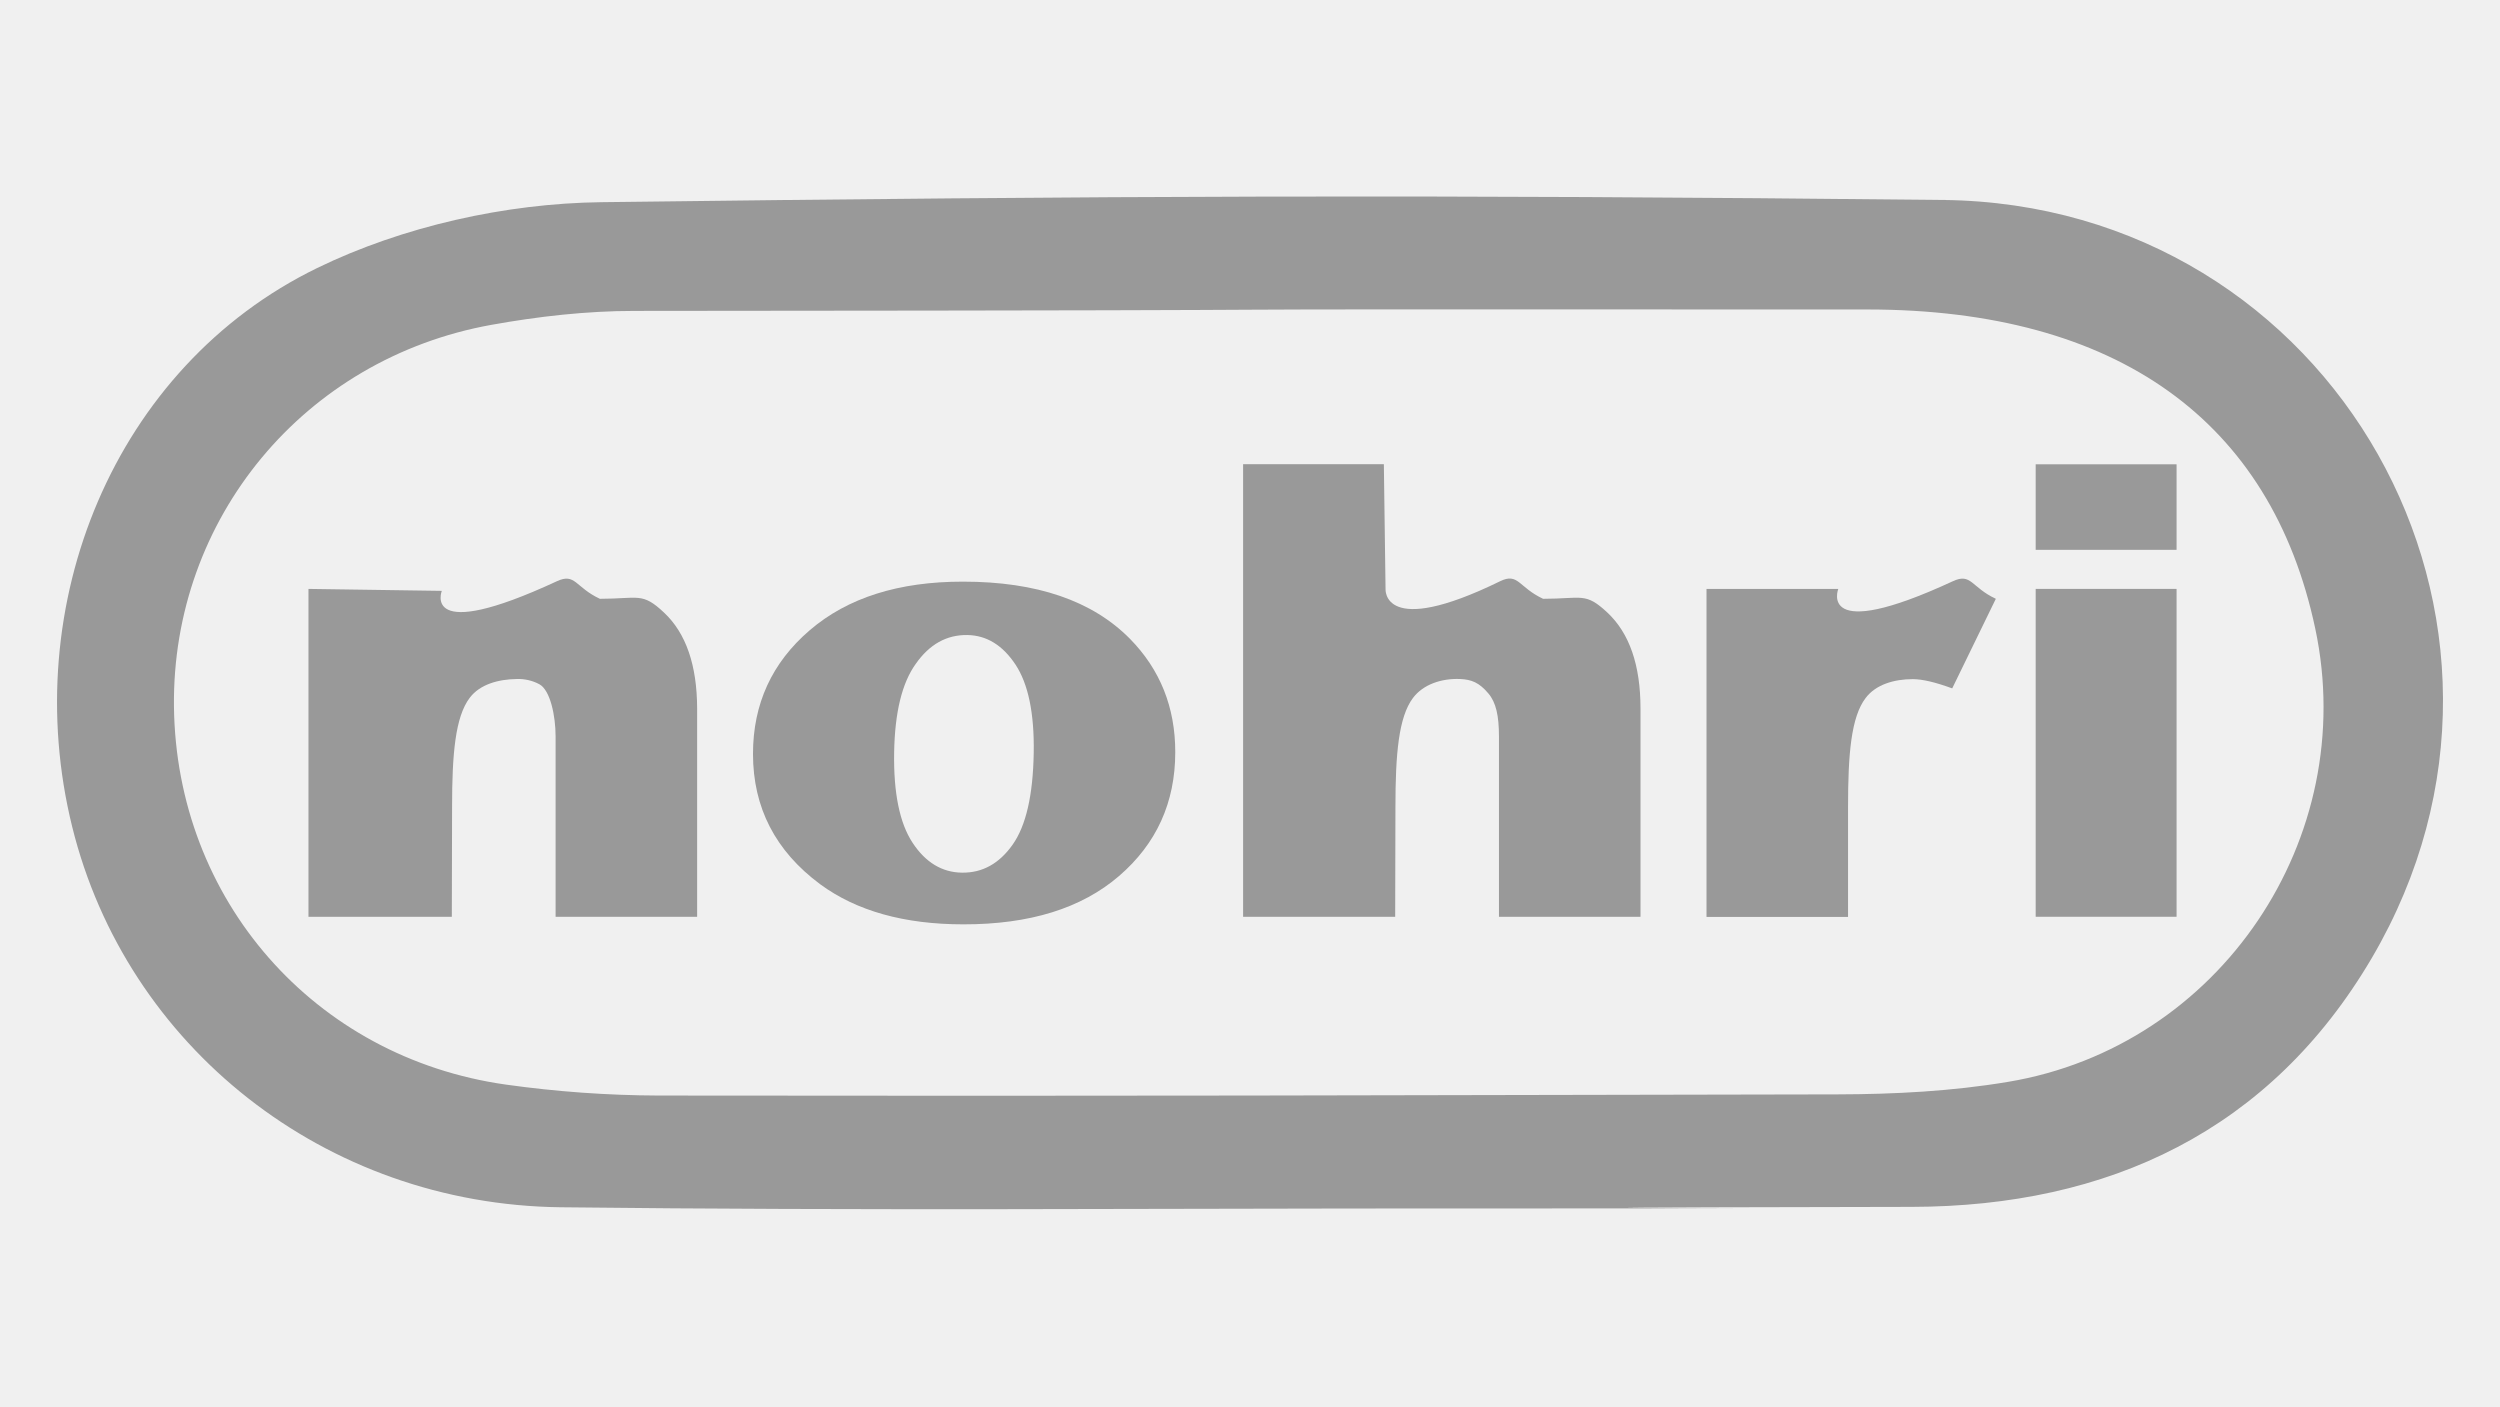
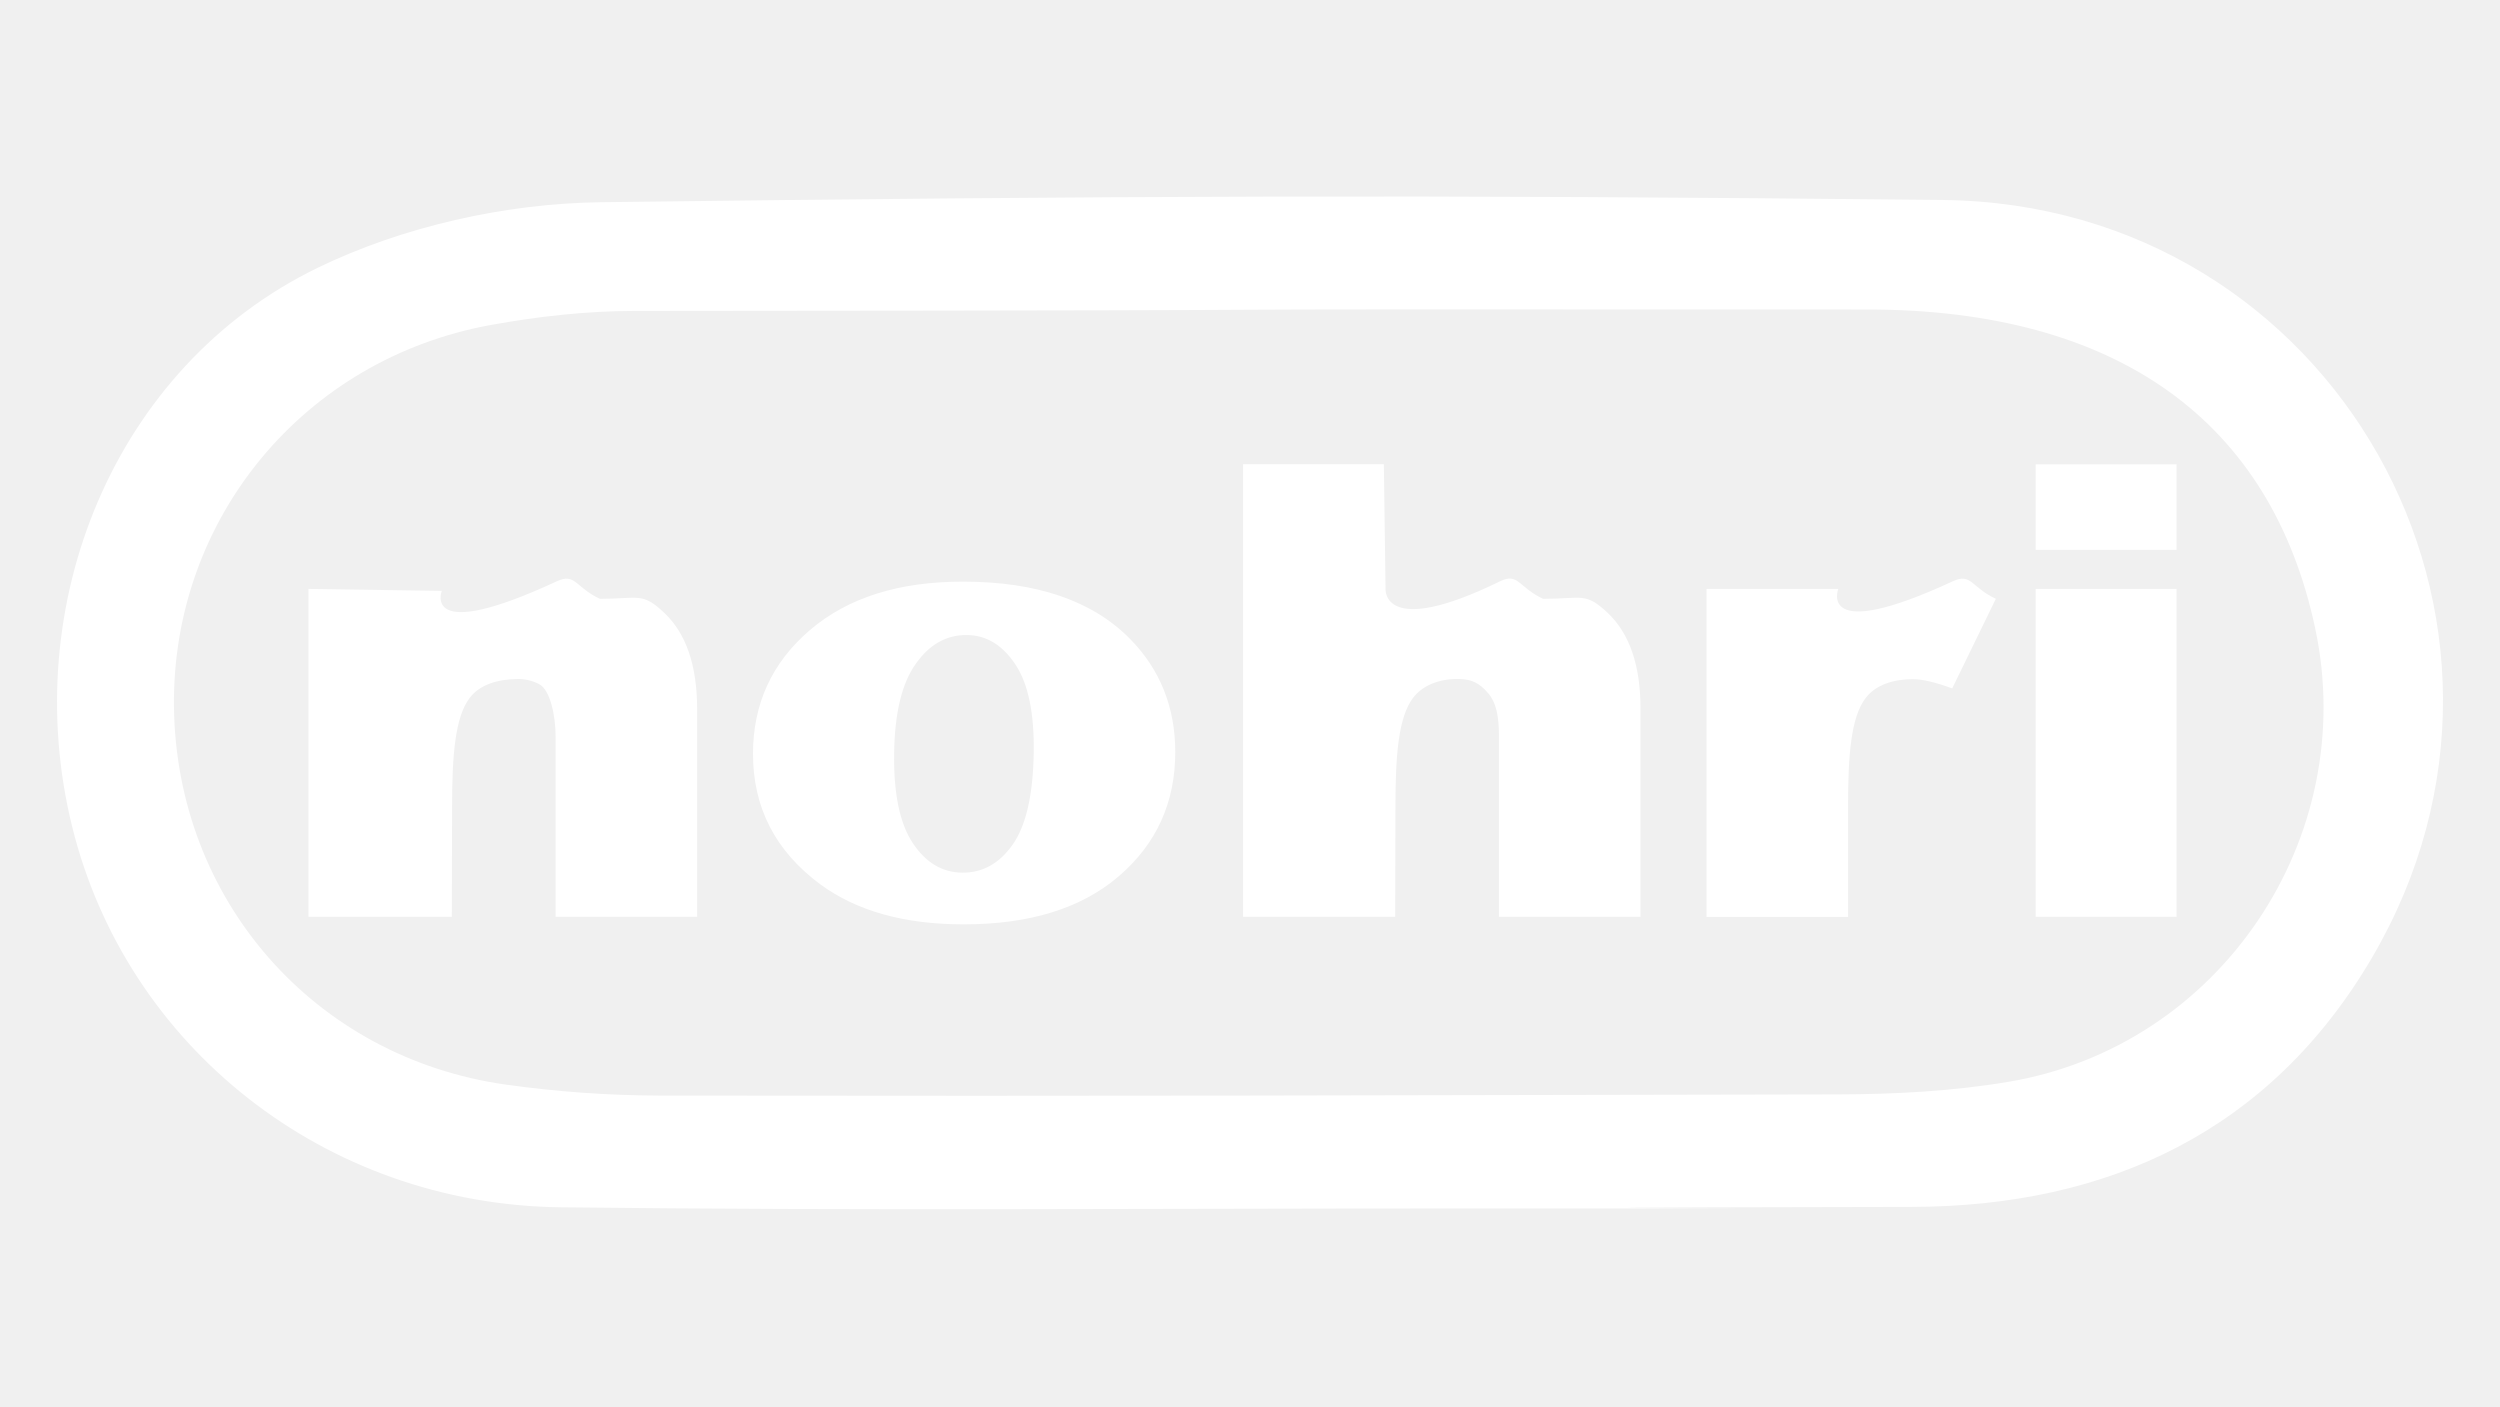
<svg xmlns="http://www.w3.org/2000/svg" id="Layer_1" data-name="Layer 1" viewBox="0 0 1920 1080">
  <defs>
-     <style>.cls-1{fill:#999;}</style>
+     <style>.cls-1{fill:#fff;}</style>
  </defs>
-   <path class="cls-1" d="M578.3,579q0-57.6,43.6-95t117.8-37.3q84.75,0,128.1,43.9,34.8,35.4,34.8,87,0,58-43.2,95.2t-119.5,37.1q-68.1,0-110-30.8Q578.3,640.83,578.3,579Zm108.4-1q-.75,46.65,14.2,69.3t38,22.9q23.4.3,38.8-21.5t16.2-70.5q.75-45.45-14-67.8c-9.9-14.9-22.2-22.5-37.1-22.7q-23.7-.3-39.4,22C692.7,524.48,687.2,547.28,686.7,578Z" />
-   <path class="cls-1" d="M1310.5,452.28h101.3s-16.7,42.6,88-5.9c14.2-6.6,14,4.6,33,13.5l-33.5,68.8c-12.8-4.7-22.9-7.1-30.3-7.1-14.2,0-28.4,4.1-36.2,14.5-11.2,14.7-13.5,43.3-13.5,83.7v84.4H1310.6V452.28Z" />
-   <path class="cls-1" d="M1563.4,356.58h108.2v65.7H1563.4Zm0,95.7h108.2v251.8H1563.4Z" />
-   <path class="cls-1" d="M510,470.48c-16.9-15.9-19.4-10.6-49.3-10.6-19-8.9-18.8-20.1-33-13.5-104.7,48.6-88.4,7.4-88.4,7.4l-102.4-1.5v251.8H347l.2-84.4c0-40.3,2.4-69,13.5-83.7,7.8-10.4,22-14.3,36.2-14.5a34.28,34.28,0,0,1,17.3,4c8.4,4.5,12.5,24.3,12.5,40.1v138.5H535.4v-160C535.3,510.88,526.9,486.38,510,470.48Z" />
-   <path class="cls-1" d="M1185.1,459.88c-19-8.9-19-20.3-33-13.5-90.8,44.4-88,5.9-88,5.9l-1.3-95.8H954.7v347.6h116.8l.2-84.4c0-40.3,2.4-69,13.5-83.7,7.8-10.4,22-15.1,36.2-14.5,8.6.4,14.5,2.6,21.6,11,6,7,8.2,17.3,8.2,33.1v138.5h108.7v-160q0-49.8-25.4-73.6C1217.5,454.58,1215.1,459.88,1185.1,459.88Z" />
-   <path class="cls-1" d="M1492.3,153.58c300.4,3.3,480.5,324.1,329.4,581.9-78.1,133.1-202.5,191.1-353.5,191.4-563.2,1,211.1,1.3-352.1,1.2-228.5,0-457,1.8-685.5-.9C249.2,925,97,803.58,55.4,634.78c-42-170.2,32.2-352.9,188.1-428.9,65.7-32,144.9-49.7,218.2-50.6C851.7,150.38,1093,149.28,1492.3,153.58Zm-81,686.9c43.7-.1,87.9-2.4,130.8-9.6,162.8-27.1,270.3-187.1,236-348.2-33.9-159.6-152.3-244.9-343.7-245-761.6-.4-185.6.5-947.2,1.1-36.6,0-73.7,4.2-109.8,10.7-143.9,25.9-245.4,148.8-243.8,293.1,1.7,148.2,107.4,269.6,255,290.4a865.4,865.4,0,0,0,117.1,8.4C879.6,841.88,1037.5,841.18,1411.3,840.48Z" />
+   <path class="cls-1" d="M578.3,579q0-57.6,43.6-95t117.8-37.3q84.75,0,128.1,43.9,34.8,35.4,34.8,87,0,58-43.2,95.2T739.9,709.9q-68.1,0-110-30.8Q578.3,640.85,578.3,579Zm108.4-1q-.75,46.65,14.2,69.3t38,22.9q23.4.3,38.8-21.5t16.2-70.5q.75-45.45-14-67.8c-9.9-14.9-22.2-22.5-37.1-22.7q-23.7-.3-39.4,22C692.7,524.5,687.2,547.3,686.7,578Z" />
+   <path class="cls-1" d="M1310.5,452.3h101.3s-16.7,42.6,88-5.9c14.2-6.6,14,4.6,33,13.5l-33.5,68.8c-12.8-4.7-22.9-7.1-30.3-7.1-14.2,0-28.4,4.1-36.2,14.5-11.2,14.7-13.5,43.3-13.5,83.7v84.4H1310.6V452.3Z" />
+   <path class="cls-1" d="M1563.4,356.6h108.2v65.7H1563.4Zm0,95.7h108.2V704.1H1563.4Z" />
+   <path class="cls-1" d="M510,470.5c-16.9-15.9-19.4-10.6-49.3-10.6-19-8.9-18.8-20.1-33-13.5-104.7,48.6-88.4,7.4-88.4,7.4l-102.4-1.5V704.1H347l.2-84.4c0-40.3,2.4-69,13.5-83.7,7.8-10.4,22-14.3,36.2-14.5a34.28,34.28,0,0,1,17.3,4c8.4,4.5,12.5,24.3,12.5,40.1V704.1H535.4v-160C535.3,510.9,526.9,486.4,510,470.5Z" />
+   <path class="cls-1" d="M1185.1,459.9c-19-8.9-19-20.3-33-13.5-90.8,44.4-88,5.9-88,5.9l-1.3-95.8H954.7V704.1h116.8l.2-84.4c0-40.3,2.4-69,13.5-83.7,7.8-10.4,22-15.1,36.2-14.5,8.6.4,14.5,2.6,21.6,11,6,7,8.2,17.3,8.2,33.1V704.1h108.7v-160q0-49.8-25.4-73.6C1217.5,454.6,1215.1,459.9,1185.1,459.9Z" />
+   <path class="cls-1" d="M1492.3,153.6c300.4,3.3,480.5,324.1,329.4,581.9-78.1,133.1-202.5,191.1-353.5,191.4-563.2,1,211.1,1.3-352.1,1.2-228.5,0-457,1.8-685.5-.9C249.2,925,97,803.6,55.4,634.8c-42-170.2,32.2-352.9,188.1-428.9,65.7-32,144.9-49.7,218.2-50.6C851.7,150.4,1093,149.3,1492.3,153.6Zm-81,686.9c43.7-.1,87.9-2.4,130.8-9.6,162.8-27.1,270.3-187.1,236-348.2-33.9-159.6-152.3-244.9-343.7-245-761.6-.4-185.6.5-947.2,1.1-36.6,0-73.7,4.2-109.8,10.7C233.5,275.4,132,398.3,133.6,542.6,135.3,690.8,241,812.2,388.6,833a865.4,865.4,0,0,0,117.1,8.4C879.6,841.9,1037.5,841.2,1411.3,840.5Z" />
</svg>
